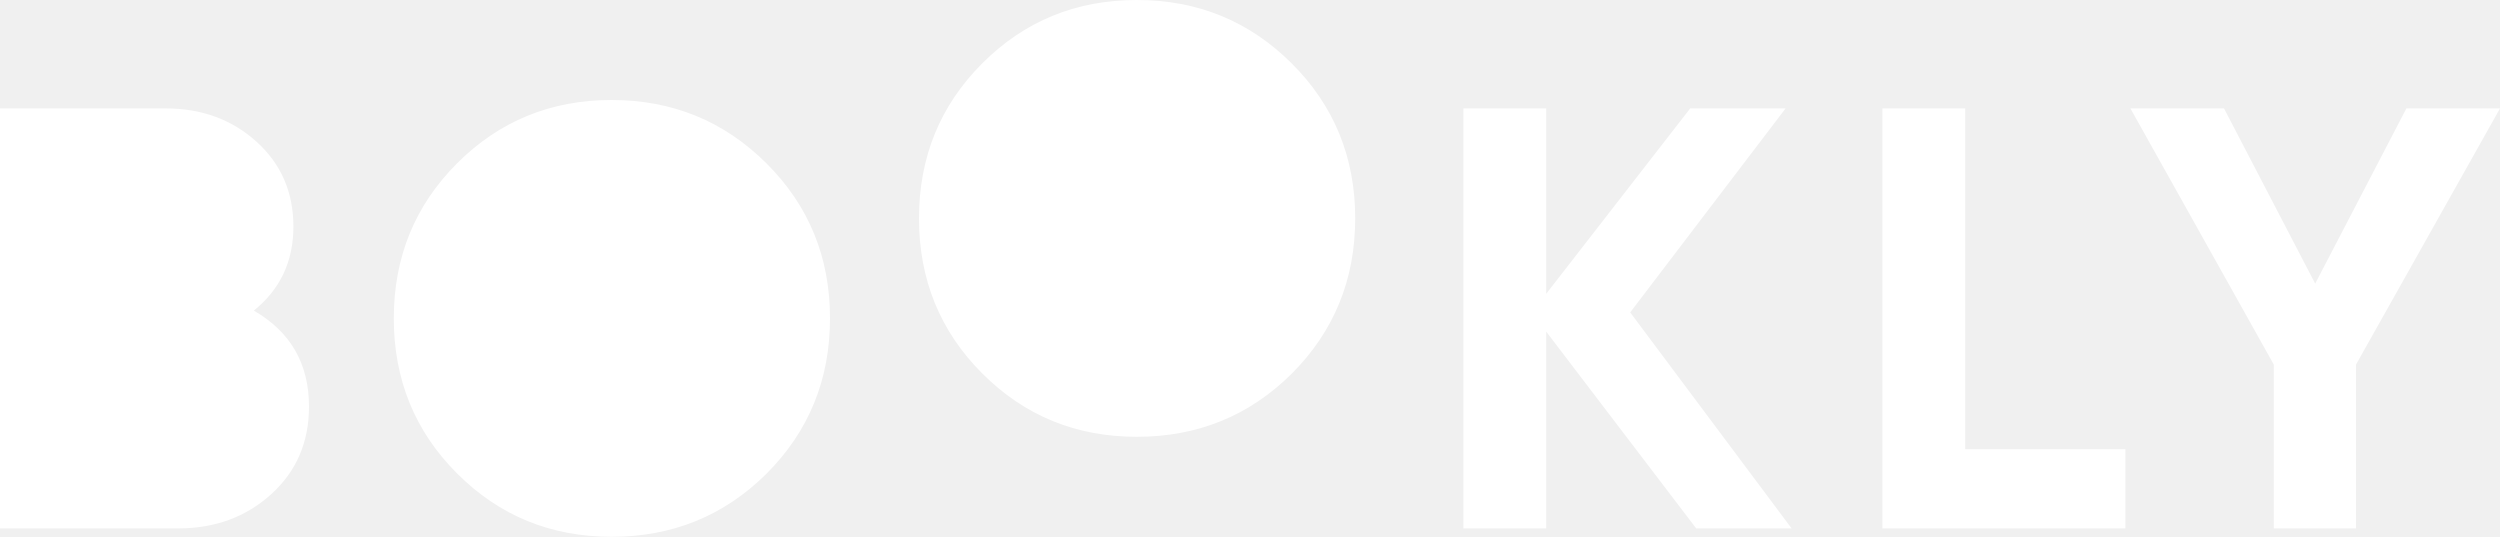
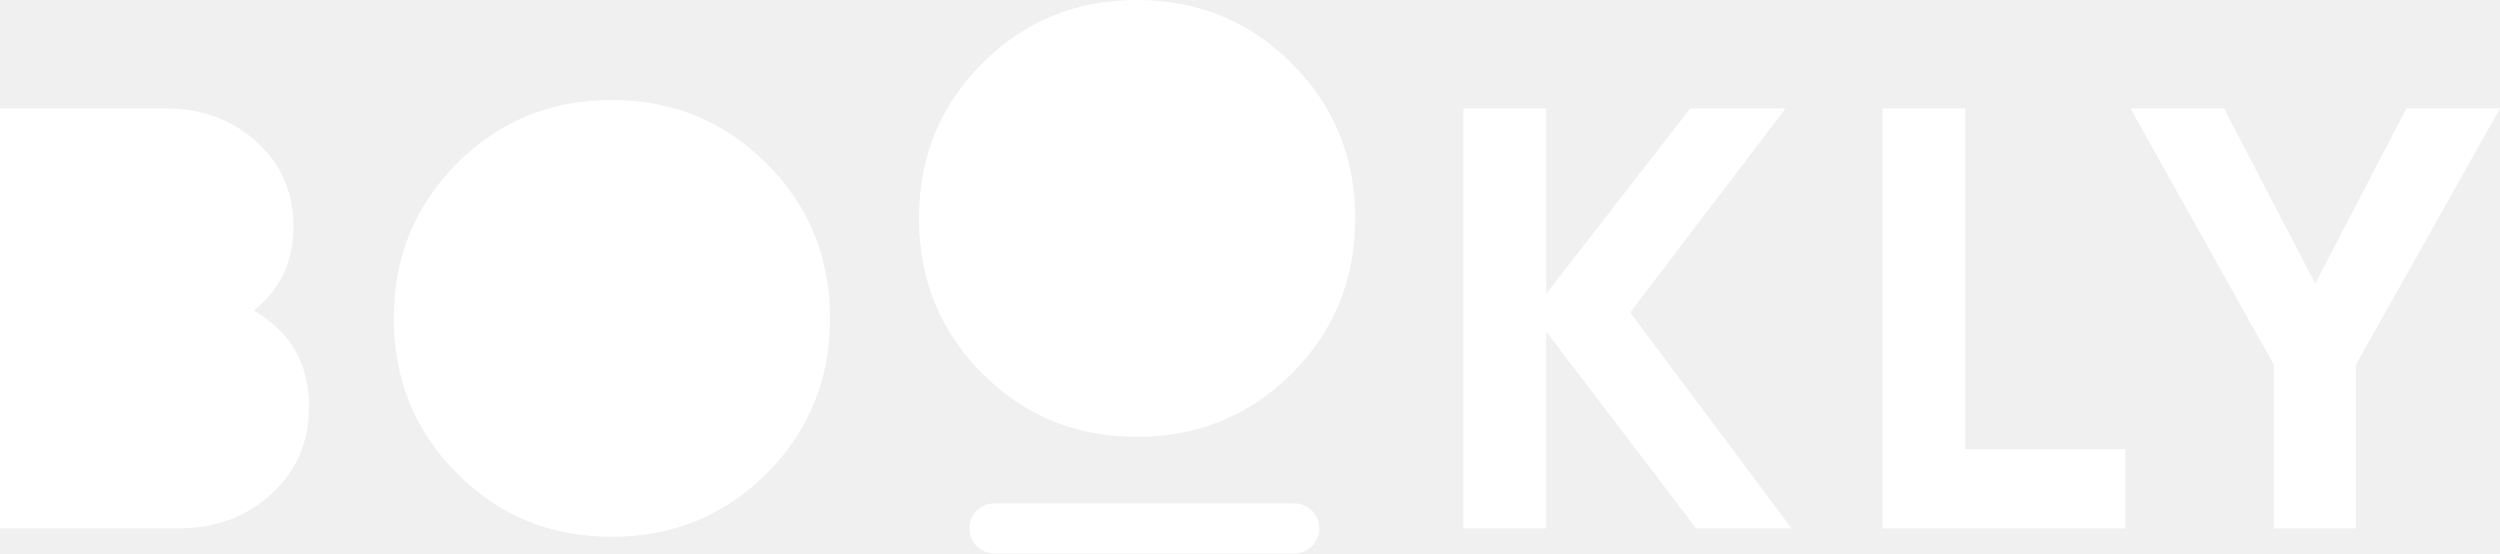
- <svg xmlns="http://www.w3.org/2000/svg" width="75" height="16.104" viewBox="3.510081114654895e-12 1.3500311979441904e-13 75 16.104">
-   <path d="M 13.713 14.205 C 12.447 12.939 11.814 11.388 11.814 9.552 C 11.814 7.716 12.447 6.165 13.713 4.899 C 14.979 3.633 16.524 3 18.348 3 C 20.172 3 21.72 3.633 22.992 4.899 C 24.264 6.165 24.9 7.716 24.9 9.552 C 24.9 11.388 24.264 12.942 22.992 14.214 C 21.72 15.474 20.172 16.104 18.348 16.104 C 16.524 16.104 14.979 15.471 13.713 14.205 Z M 68.214 15.852 L 68.214 10.938 L 63.912 3.252 L 66.72 3.252 L 69.456 8.508 L 72.192 3.252 L 75 3.252 L 70.68 10.938 L 70.68 15.852 L 68.214 15.852 Z M 56.472 15.852 L 56.472 3.252 L 58.956 3.252 L 58.956 13.476 L 63.762 13.476 L 63.762 15.852 L 56.472 15.852 Z M 50.886 15.852 L 46.386 9.948 L 46.386 15.852 L 43.902 15.852 L 43.902 3.252 L 46.386 3.252 L 46.386 8.814 L 50.706 3.252 L 53.568 3.252 L 48.906 9.372 L 53.748 15.852 L 50.886 15.852 Z M 0 15.852 L 0 3.252 L 4.968 3.252 C 6.048 3.252 6.957 3.585 7.695 4.251 C 8.433 4.917 8.802 5.766 8.802 6.798 C 8.802 7.842 8.406 8.682 7.614 9.318 C 8.718 9.954 9.27 10.914 9.27 12.198 C 9.27 13.266 8.892 14.142 8.136 14.826 C 7.38 15.51 6.45 15.852 5.346 15.852 L 0 15.852 Z M 29.469 11.205 C 28.203 9.939 27.57 8.388 27.57 6.552 C 27.57 4.716 28.203 3.165 29.469 1.899 C 30.735 0.633 32.28 0 34.104 0 C 35.928 0 37.476 0.633 38.748 1.899 C 40.02 3.165 40.656 4.716 40.656 6.552 C 40.656 8.388 40.02 9.942 38.748 11.214 C 37.476 12.474 35.928 13.104 34.104 13.104 C 32.28 13.104 30.735 12.471 29.469 11.205 Z" transform="matrix(1,0,0,1,3.510081114654895e-12,1.3500311979441904e-13)" fill="#ffffff" fill-rule="evenodd" />
+ <svg xmlns="http://www.w3.org/2000/svg" width="75" height="16.601" viewBox="30 48 75 16.601">
+   <g transform="matrix(1,0,0,1,30,48)">
+     <path d="M 13.713 14.205 C 12.447 12.939 11.814 11.388 11.814 9.552 C 11.814 7.716 12.447 6.165 13.713 4.899 C 14.979 3.633 16.524 3 18.348 3 C 20.172 3 21.72 3.633 22.992 4.899 C 24.264 6.165 24.9 7.716 24.9 9.552 C 24.9 11.388 24.264 12.942 22.992 14.214 C 21.72 15.474 20.172 16.104 18.348 16.104 C 16.524 16.104 14.979 15.471 13.713 14.205 Z M 68.214 15.852 L 68.214 10.938 L 63.912 3.252 L 66.72 3.252 L 69.456 8.508 L 72.192 3.252 L 75 3.252 L 70.68 10.938 L 70.68 15.852 L 68.214 15.852 Z M 56.472 15.852 L 56.472 3.252 L 58.956 3.252 L 58.956 13.476 L 63.762 13.476 L 63.762 15.852 L 56.472 15.852 Z M 50.886 15.852 L 46.386 9.948 L 46.386 15.852 L 43.902 15.852 L 43.902 3.252 L 46.386 3.252 L 46.386 8.814 L 50.706 3.252 L 53.568 3.252 L 48.906 9.372 L 53.748 15.852 L 50.886 15.852 Z M 0 15.852 L 0 3.252 L 4.968 3.252 C 6.048 3.252 6.957 3.585 7.695 4.251 C 8.433 4.917 8.802 5.766 8.802 6.798 C 8.802 7.842 8.406 8.682 7.614 9.318 C 8.718 9.954 9.27 10.914 9.27 12.198 C 9.27 13.266 8.892 14.142 8.136 14.826 C 7.38 15.51 6.45 15.852 5.346 15.852 L 0 15.852 Z M 29.469 11.205 C 28.203 9.939 27.57 8.388 27.57 6.552 C 27.57 4.716 28.203 3.165 29.469 1.899 C 30.735 0.633 32.28 0 34.104 0 C 35.928 0 37.476 0.633 38.748 1.899 C 40.02 3.165 40.656 4.716 40.656 6.552 C 40.656 8.388 40.02 9.942 38.748 11.214 C 37.476 12.474 35.928 13.104 34.104 13.104 C 32.28 13.104 30.735 12.471 29.469 11.205 Z" transform="matrix(1,0,0,1,3.510081114654895e-12,1.3500311979441904e-13)" fill="#ffffff" fill-rule="evenodd" />
+     <path d="M 0 0.5 L 9 0.5" transform="matrix(1,0,0,1,29.83,15.352)" fill="none" stroke="#ffffff" stroke-width="1.5" stroke-linecap="round" />
+   </g>
</svg>
